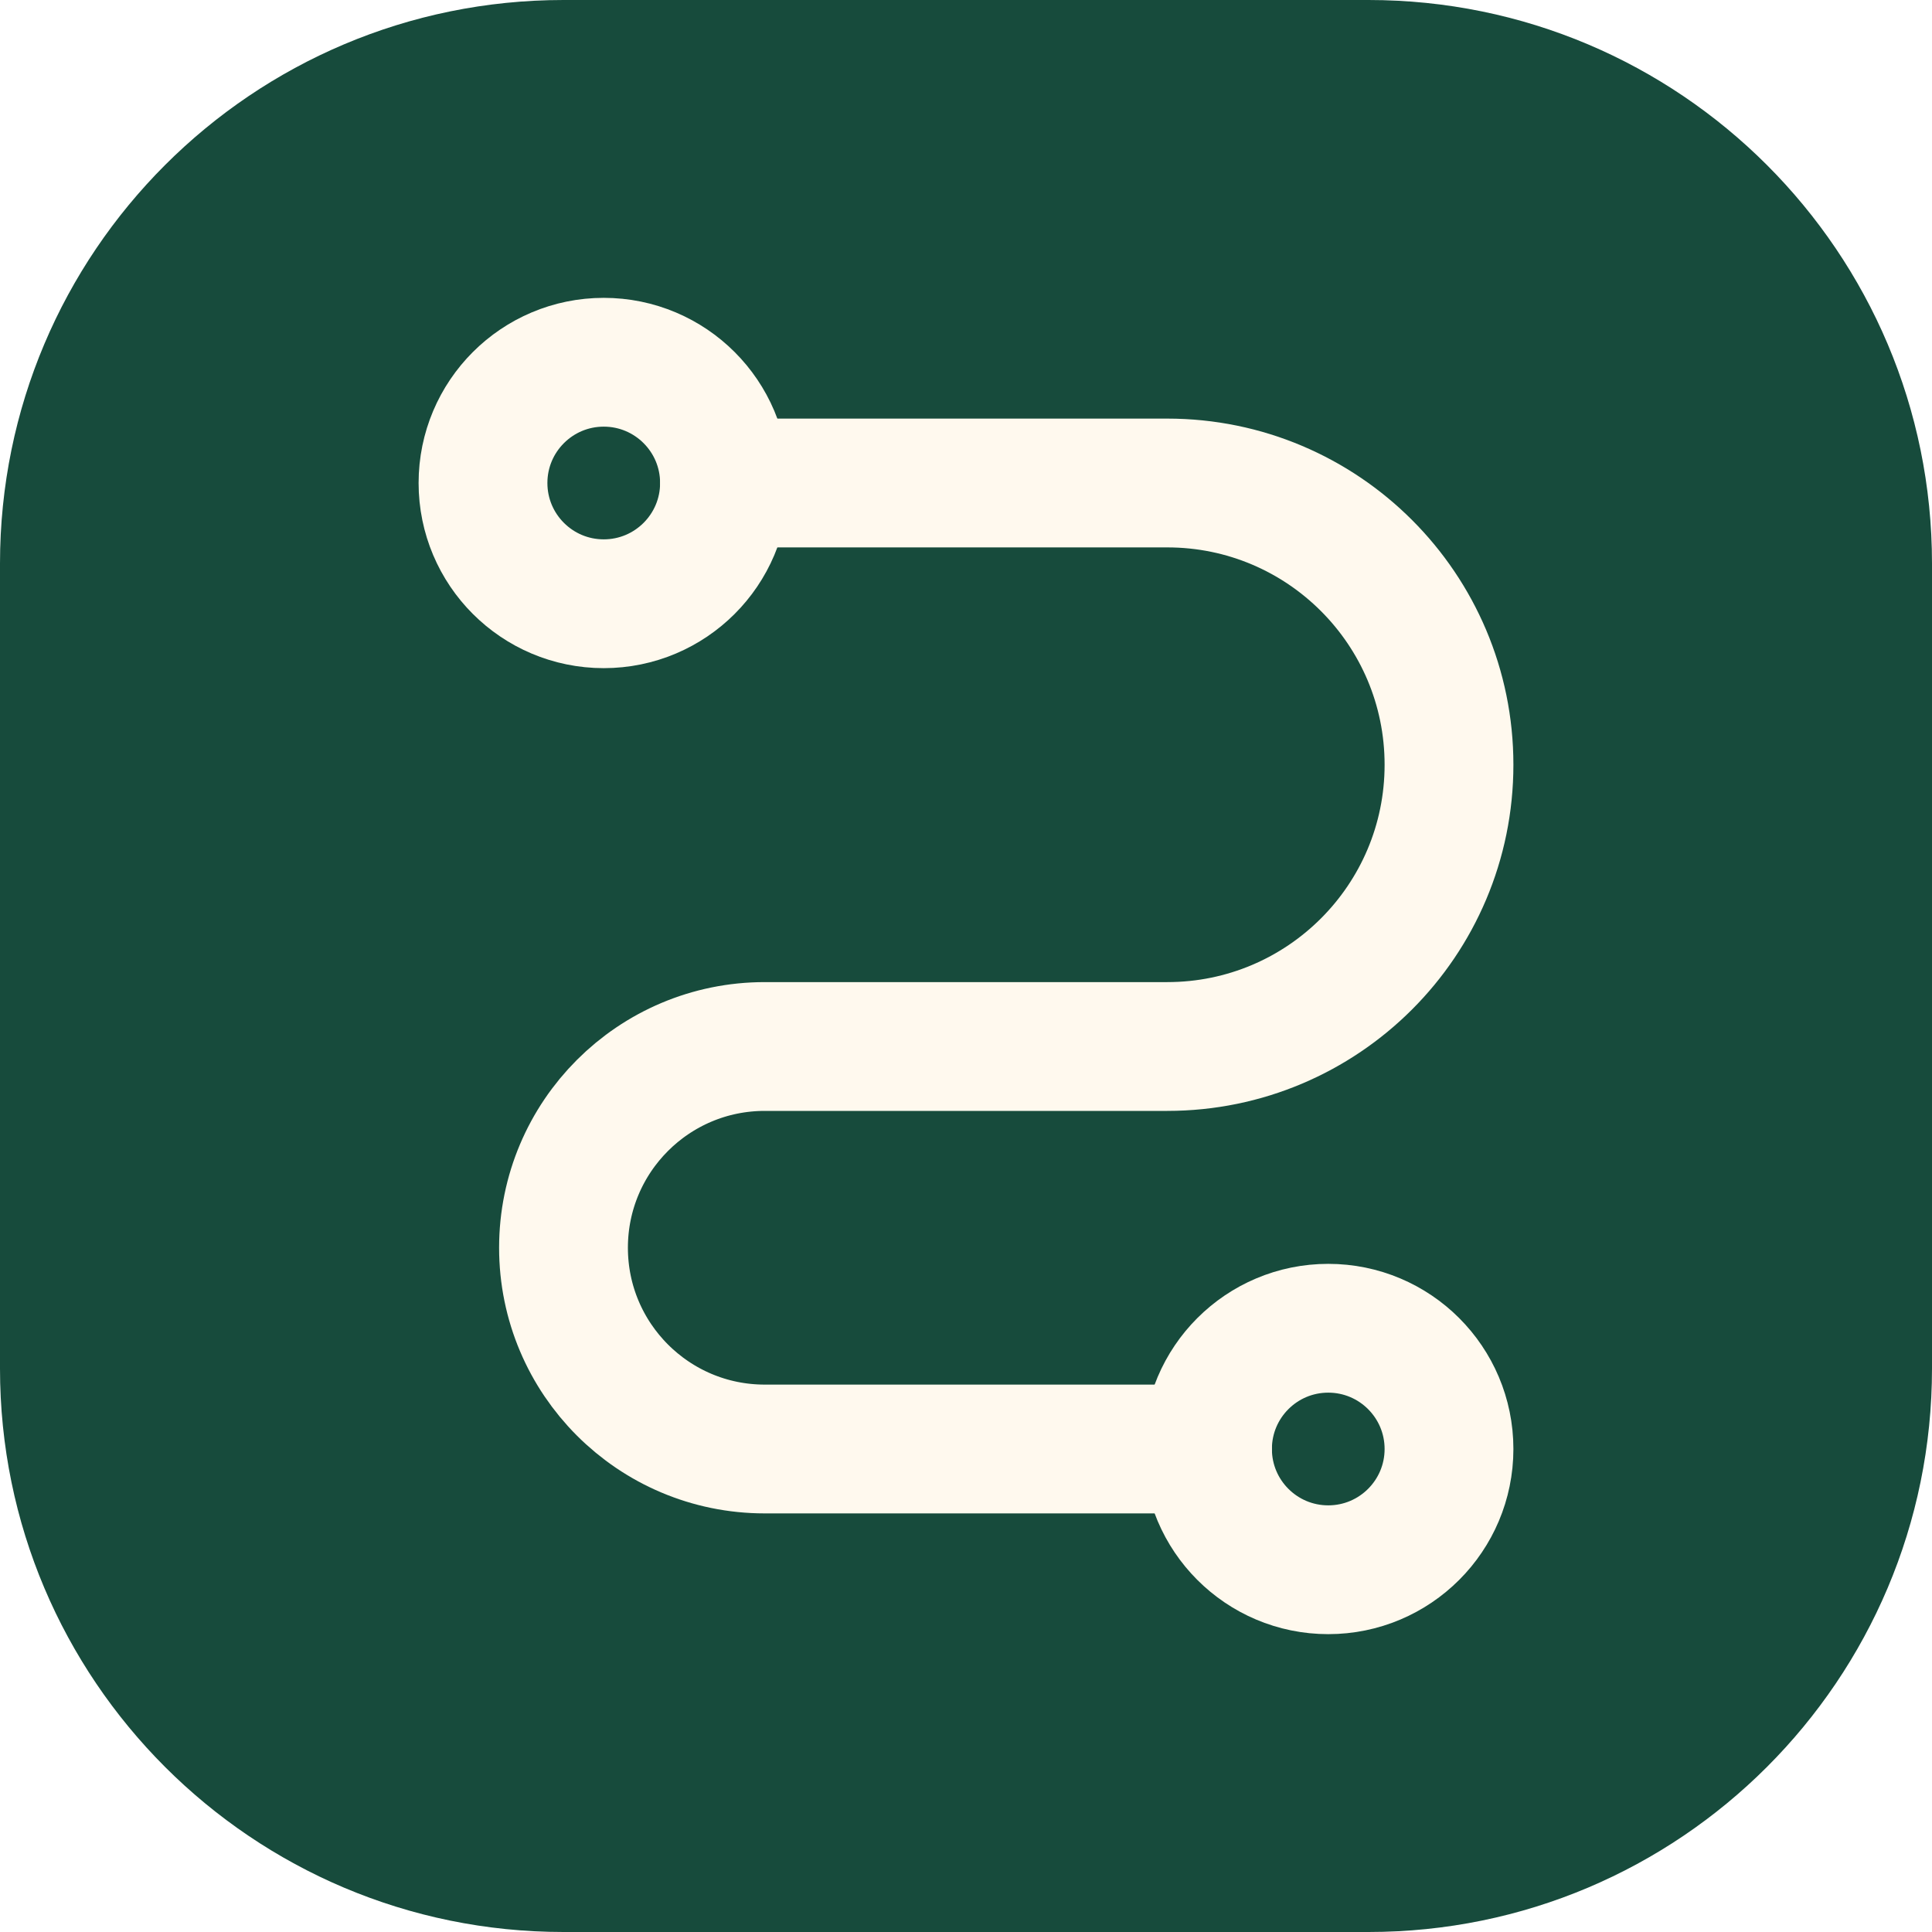
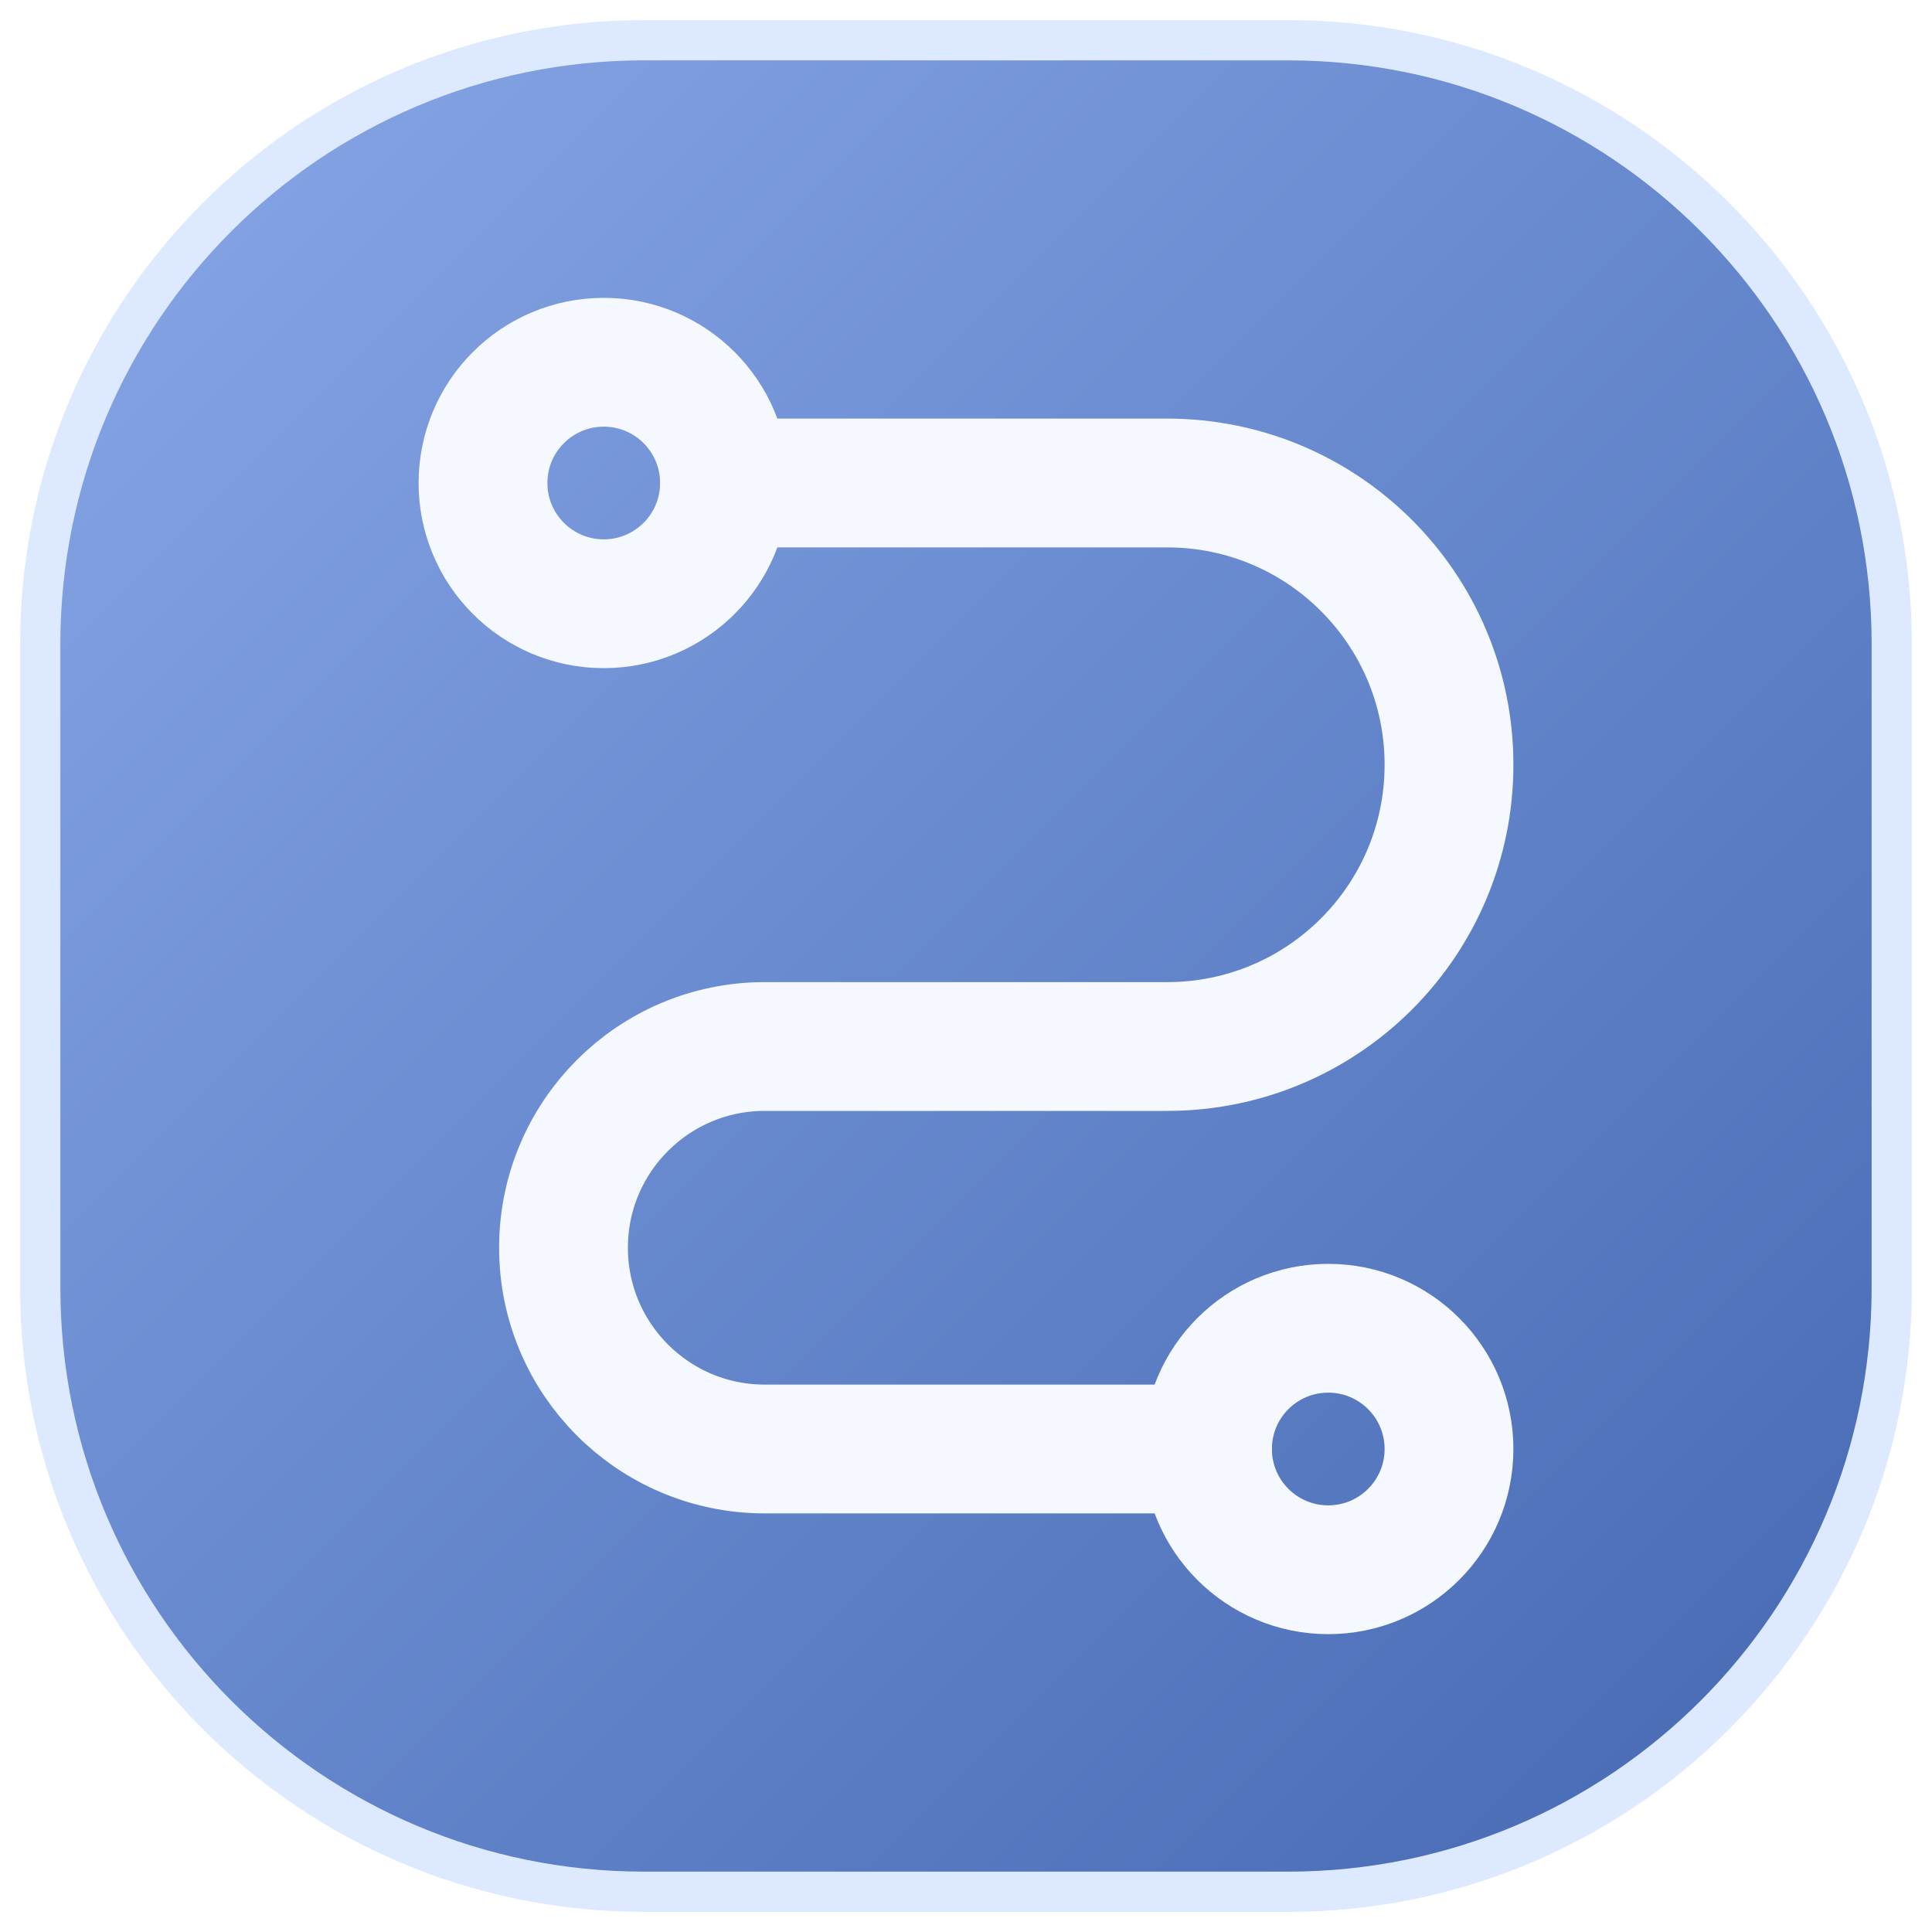
<svg xmlns="http://www.w3.org/2000/svg" viewBox="0 0 48 48">
-   <rect width="48" height="48" rx="14" fill="#174b3c" />
-   <g fill="none" stroke="#fff9ee" stroke-width="3.2" stroke-linecap="round">
+   <defs>
+     <linearGradient id="glass" x2="1" y2="1">
+       <stop stop-color="#89a8e8" />
+       <stop offset="1" stop-color="#4367b1" />
+     </linearGradient>
+   </defs>
+   <rect x="1" y="1" width="46" height="46" rx="15" fill="url(#glass)" stroke="#dce9ff" />
+   <g fill="none" stroke="#f5f9ff" stroke-width="3.2" stroke-linecap="round">
    <circle cx="15" cy="12" r="3" />
    <circle cx="33" cy="36" r="3" />
    <path d="M18 12h11a7 7 0 0 1 0 14H19a5 5 0 0 0 0 10h11" />
  </g>
</svg>
